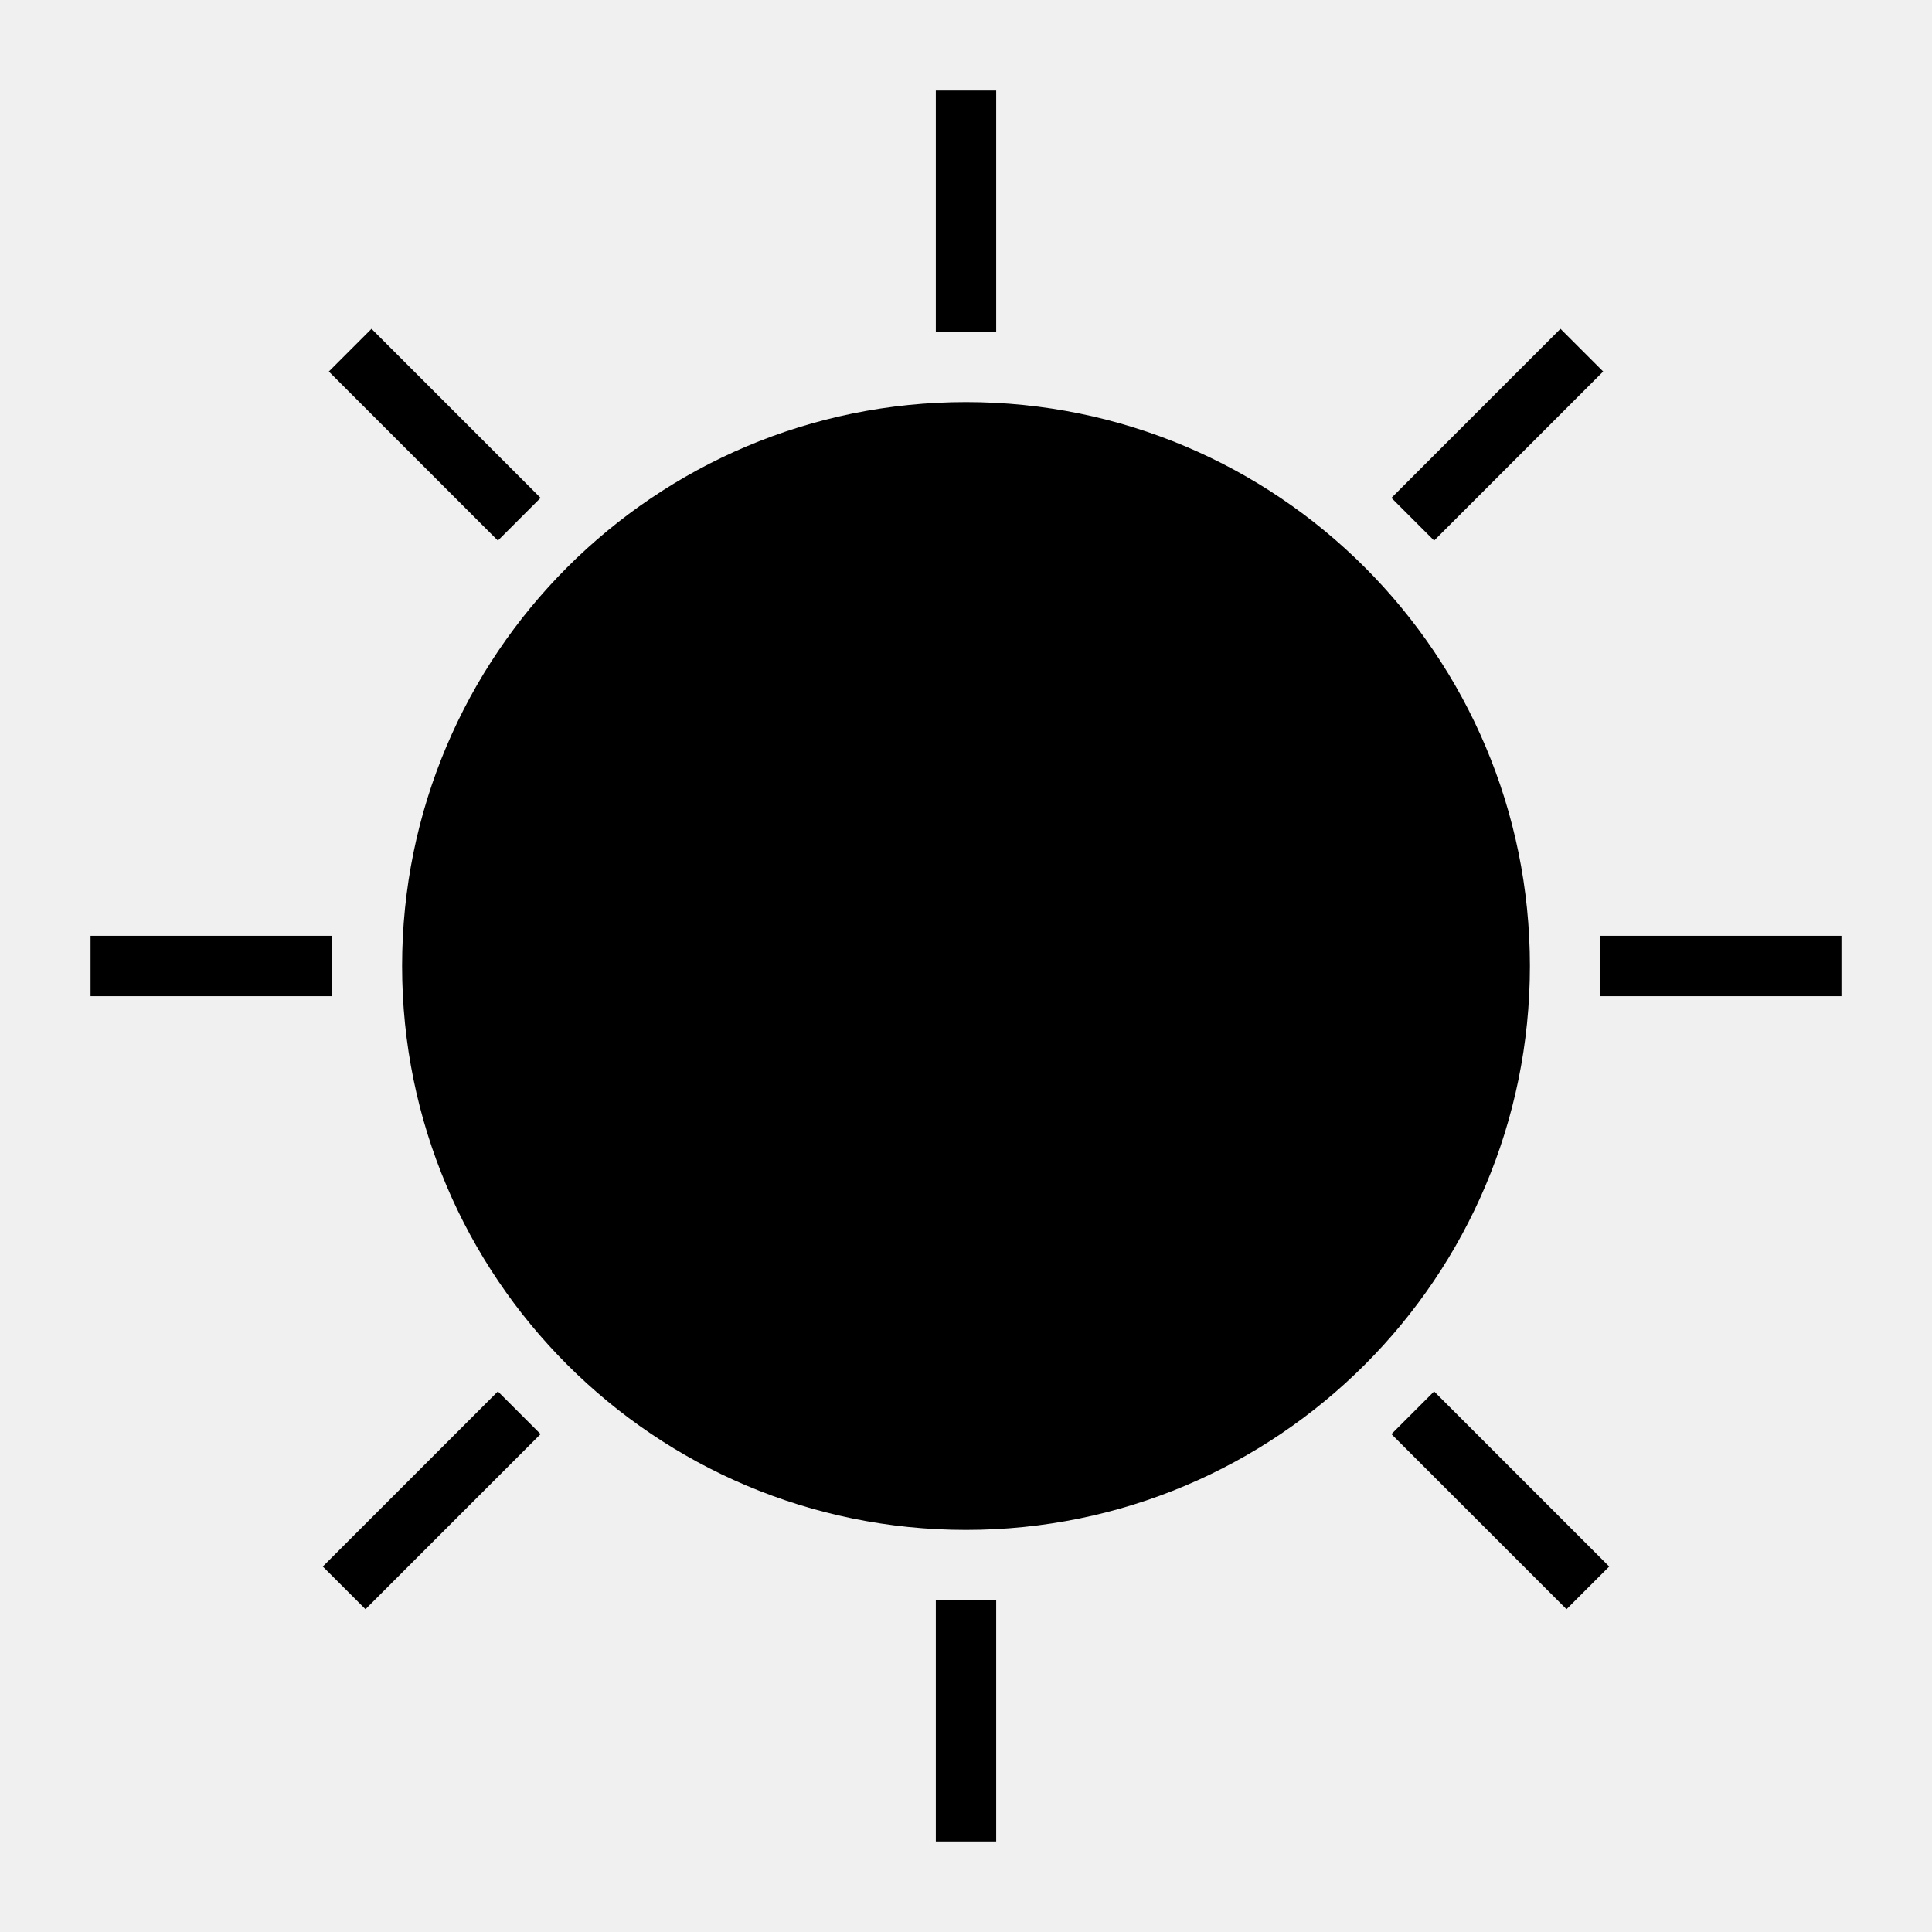
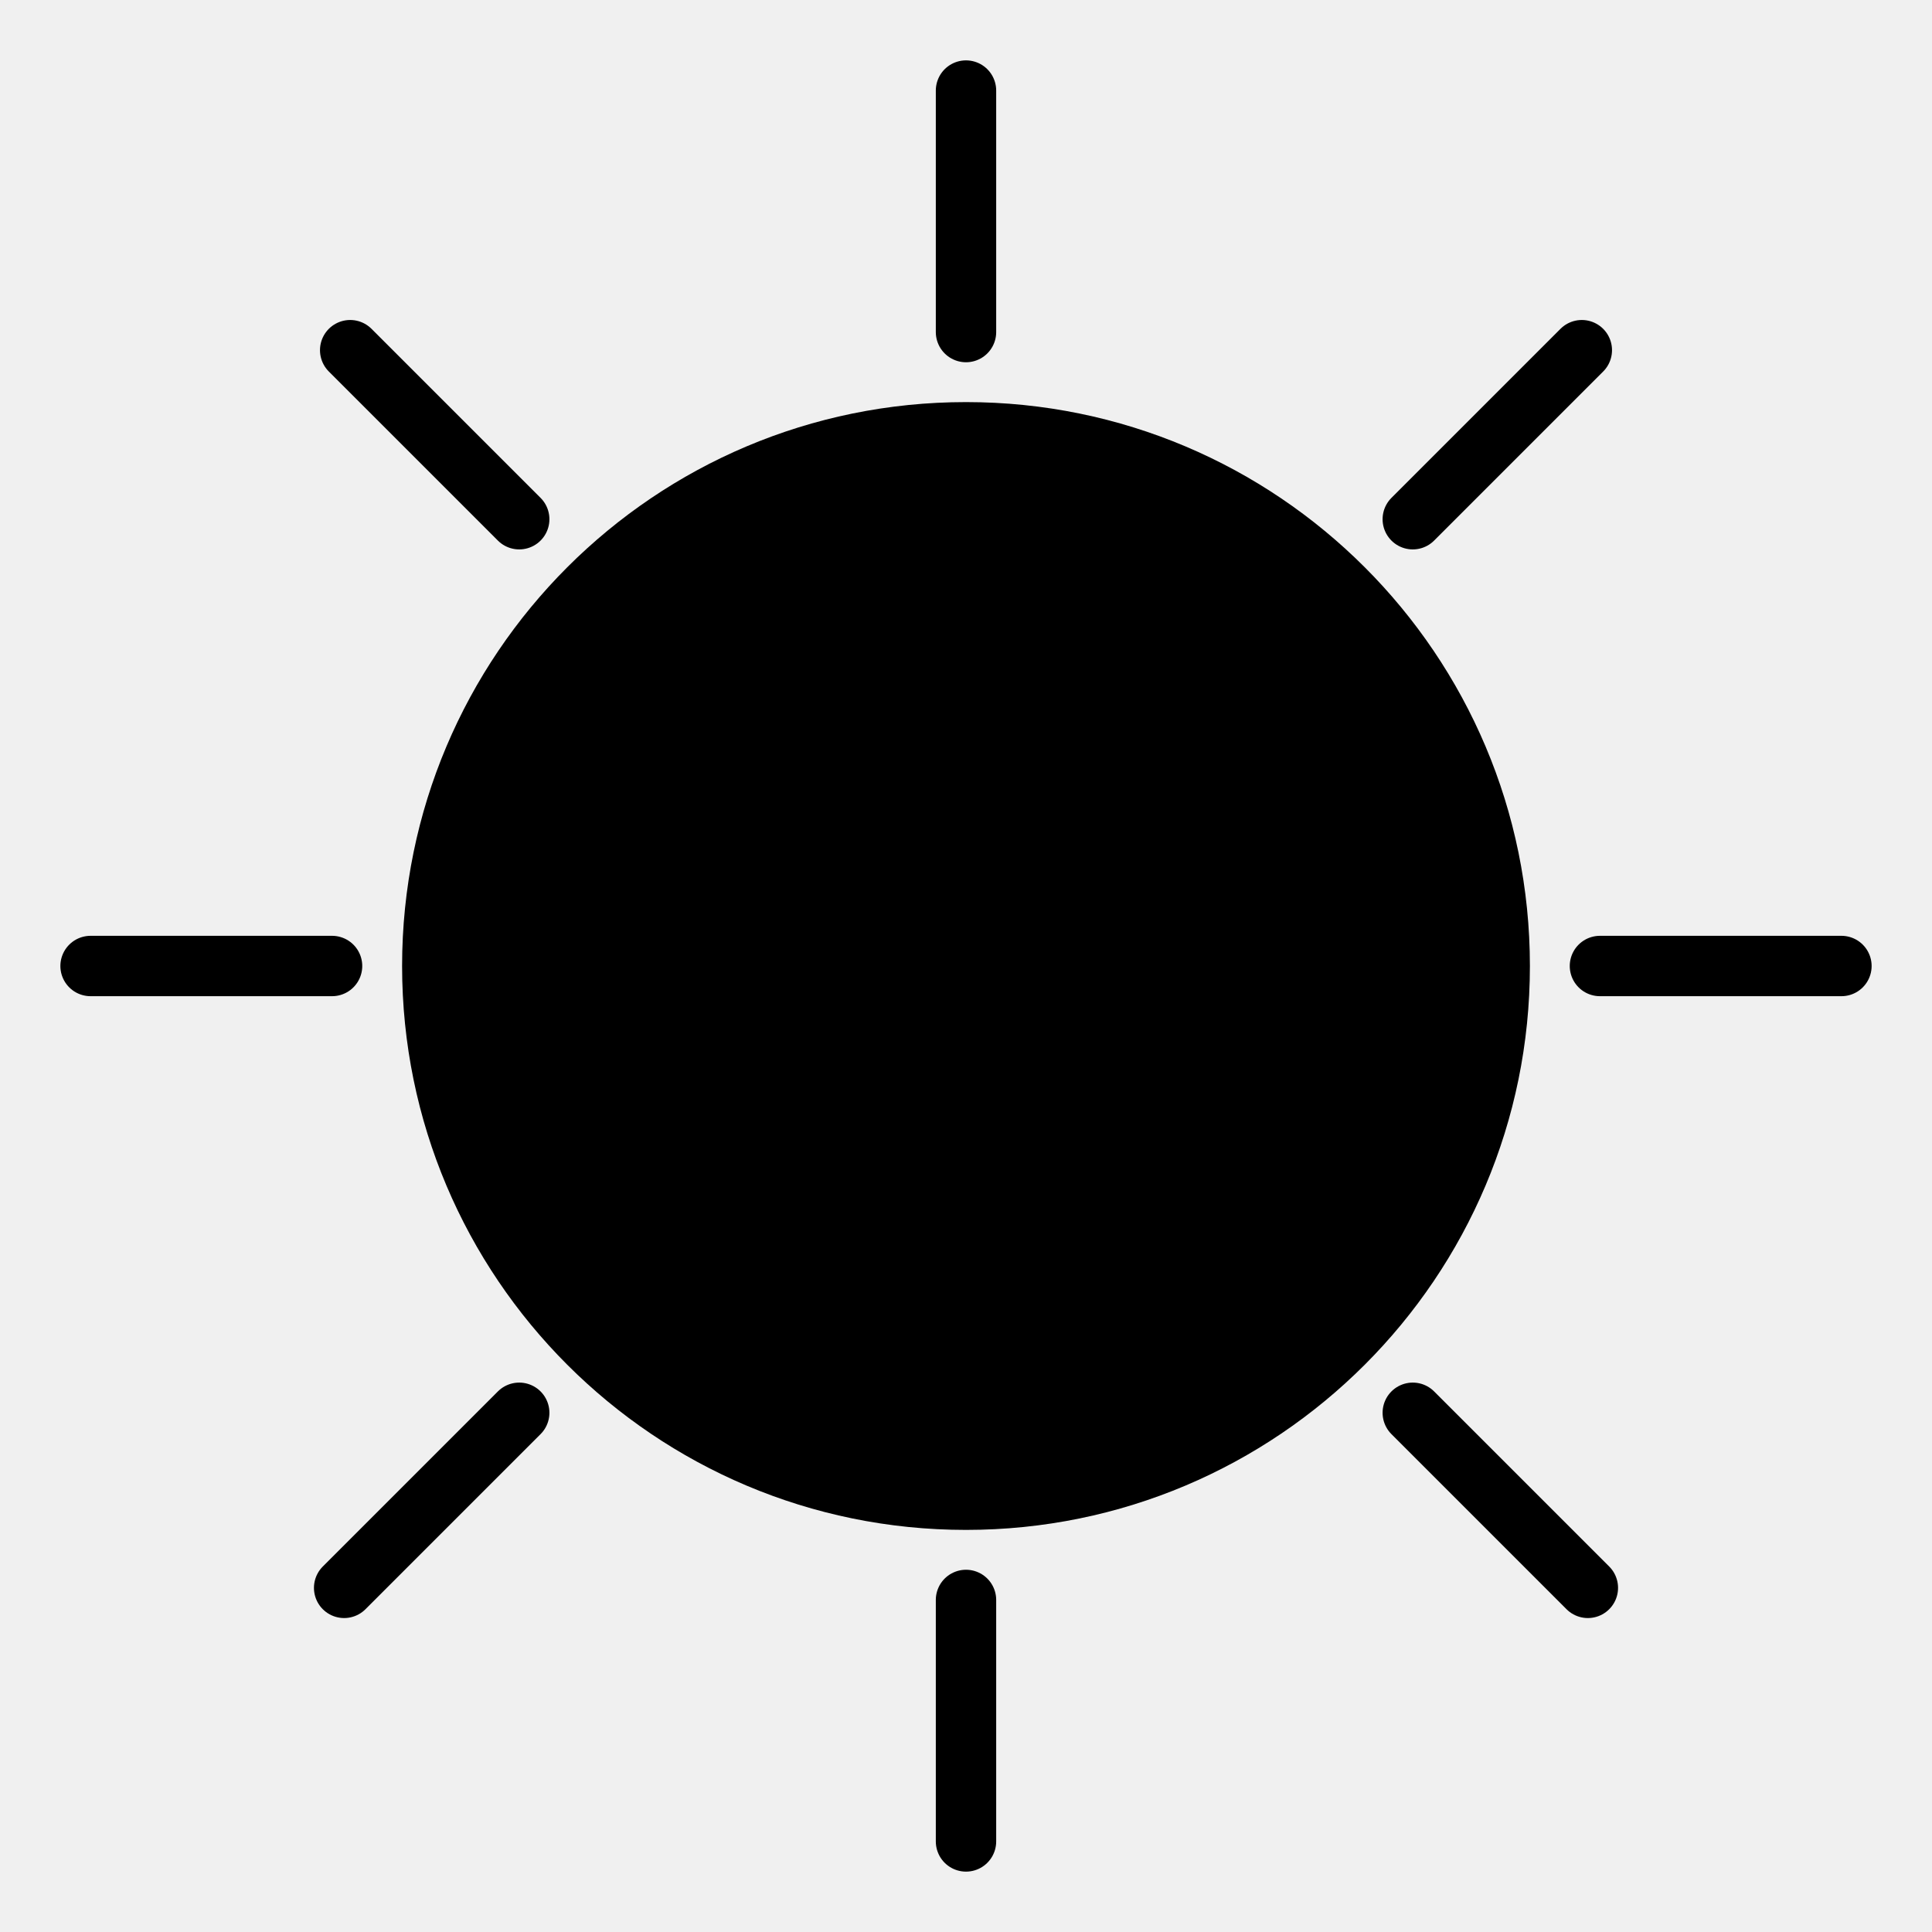
- <svg xmlns="http://www.w3.org/2000/svg" fill="currentColor" id="classic" viewBox="0 0 32 32">
-   <mask id="classic_mask" color="#000">
+ <svg xmlns="http://www.w3.org/2000/svg" stroke-linecap="round" fill="currentColor" class="theme-toggle__classic" viewBox="0 0 32 32">
+   <mask id="theme-toggle__classic__cutout" color="#000">
    <rect width="32" height="32" fill="#fff" />
-     <circle cx="30" cy="2" r="8" id="cutout" />
+     <circle cx="30" cy="2" r="8" />
  </mask>
-   <mask id="sun_rays_mask" color="#000">
+   <mask id="theme-toggle__classic__inner" color="#000">
    <rect width="32" height="32" fill="#fff" />
    <circle cx="16" cy="16" r="9.34" />
  </mask>
-   <circle mask="url(#classic_mask)" fill="currentColor" cx="16" cy="16" r="9.34" />
-   <g id="sun_rays" mask="url(#sun_rays_mask)">
+   <circle mask="url(#theme-toggle__classic__cutout)" fill="currentColor" cx="16" cy="16" r="9.34" />
+   <g class="theme-toggle__classic__sun-rays" mask="url(#theme-toggle__classic__inner)">
    <line stroke="currentColor" x1="16" y1="5.5" x2="16" y2="1.5" />
    <line stroke="currentColor" x1="16" y1="30.5" x2="16" y2="26.5" />
    <line stroke="currentColor" x1="1.5" y1="16" x2="5.5" y2="16" />
    <line stroke="currentColor" x1="26.5" y1="16" x2="30.5" y2="16" />
    <line stroke="currentColor" x1="23.4" y1="8.6" x2="26.2" y2="5.8" />
    <line stroke="currentColor" x1="5.7" y1="26.3" x2="8.6" y2="23.4" />
    <line stroke="currentColor" x1="5.8" y1="5.8" x2="8.6" y2="8.6" />
    <line stroke="currentColor" x1="23.4" y1="23.4" x2="26.3" y2="26.3" />
  </g>
</svg>
